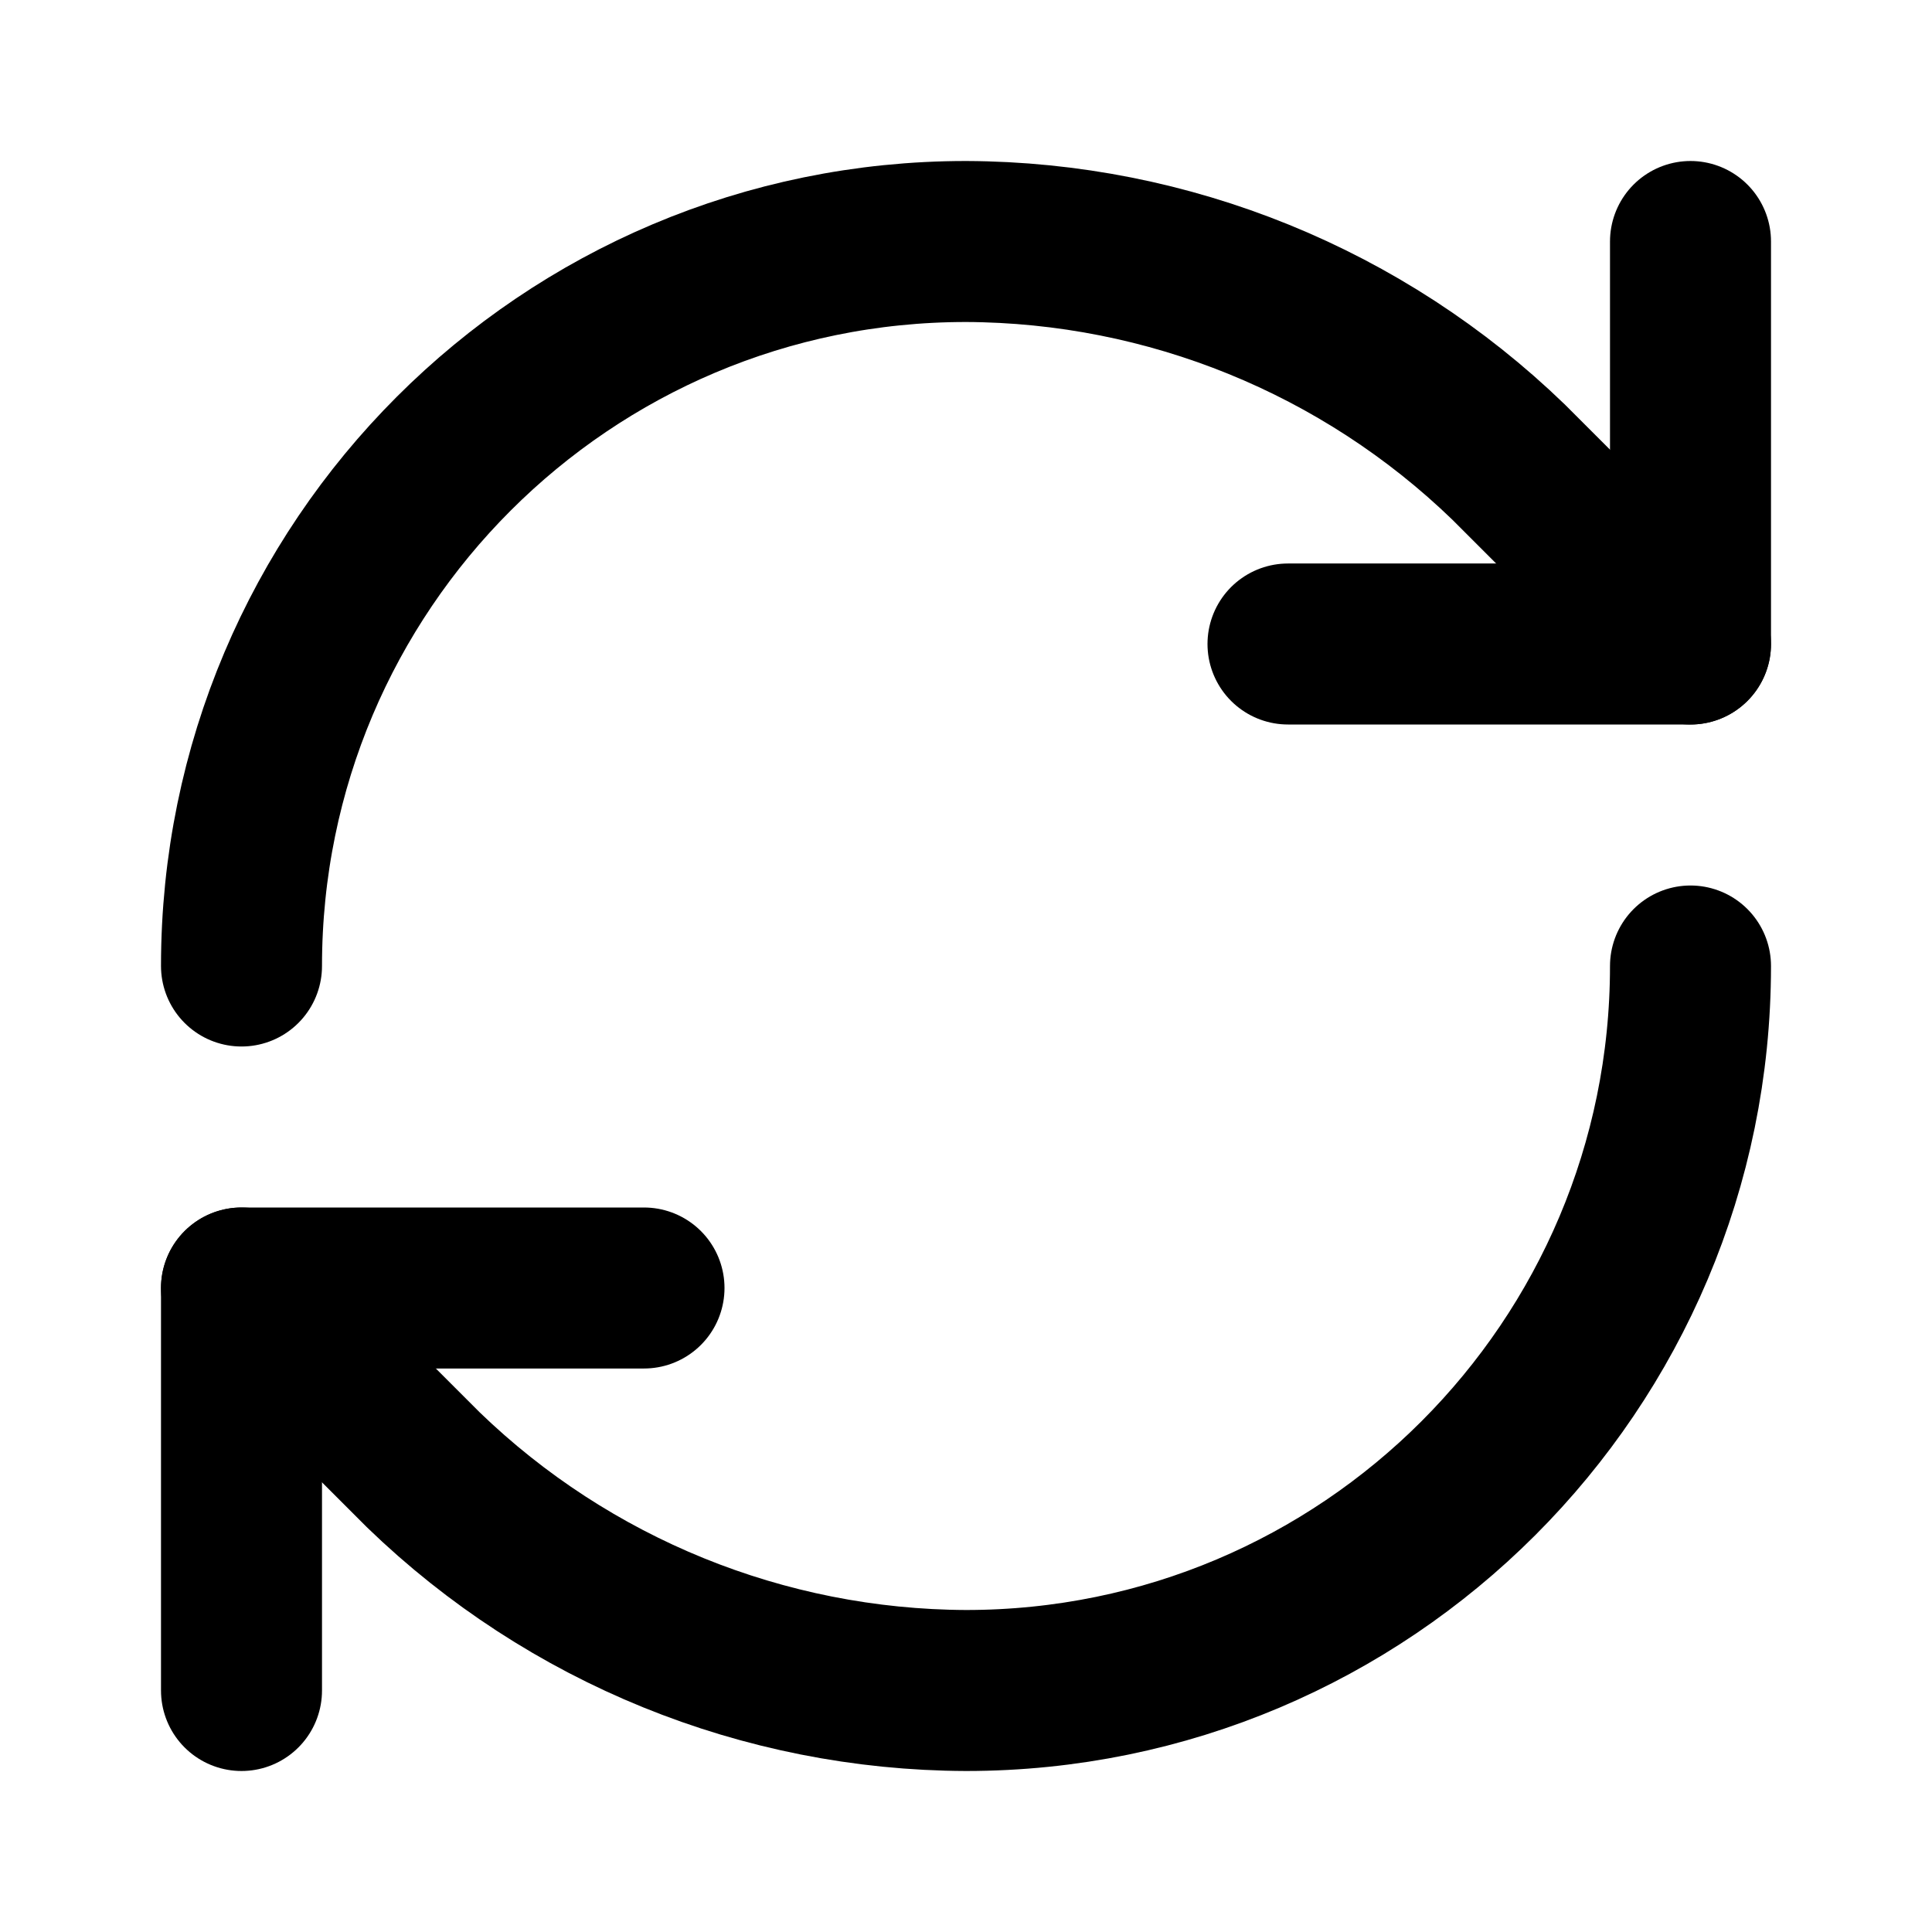
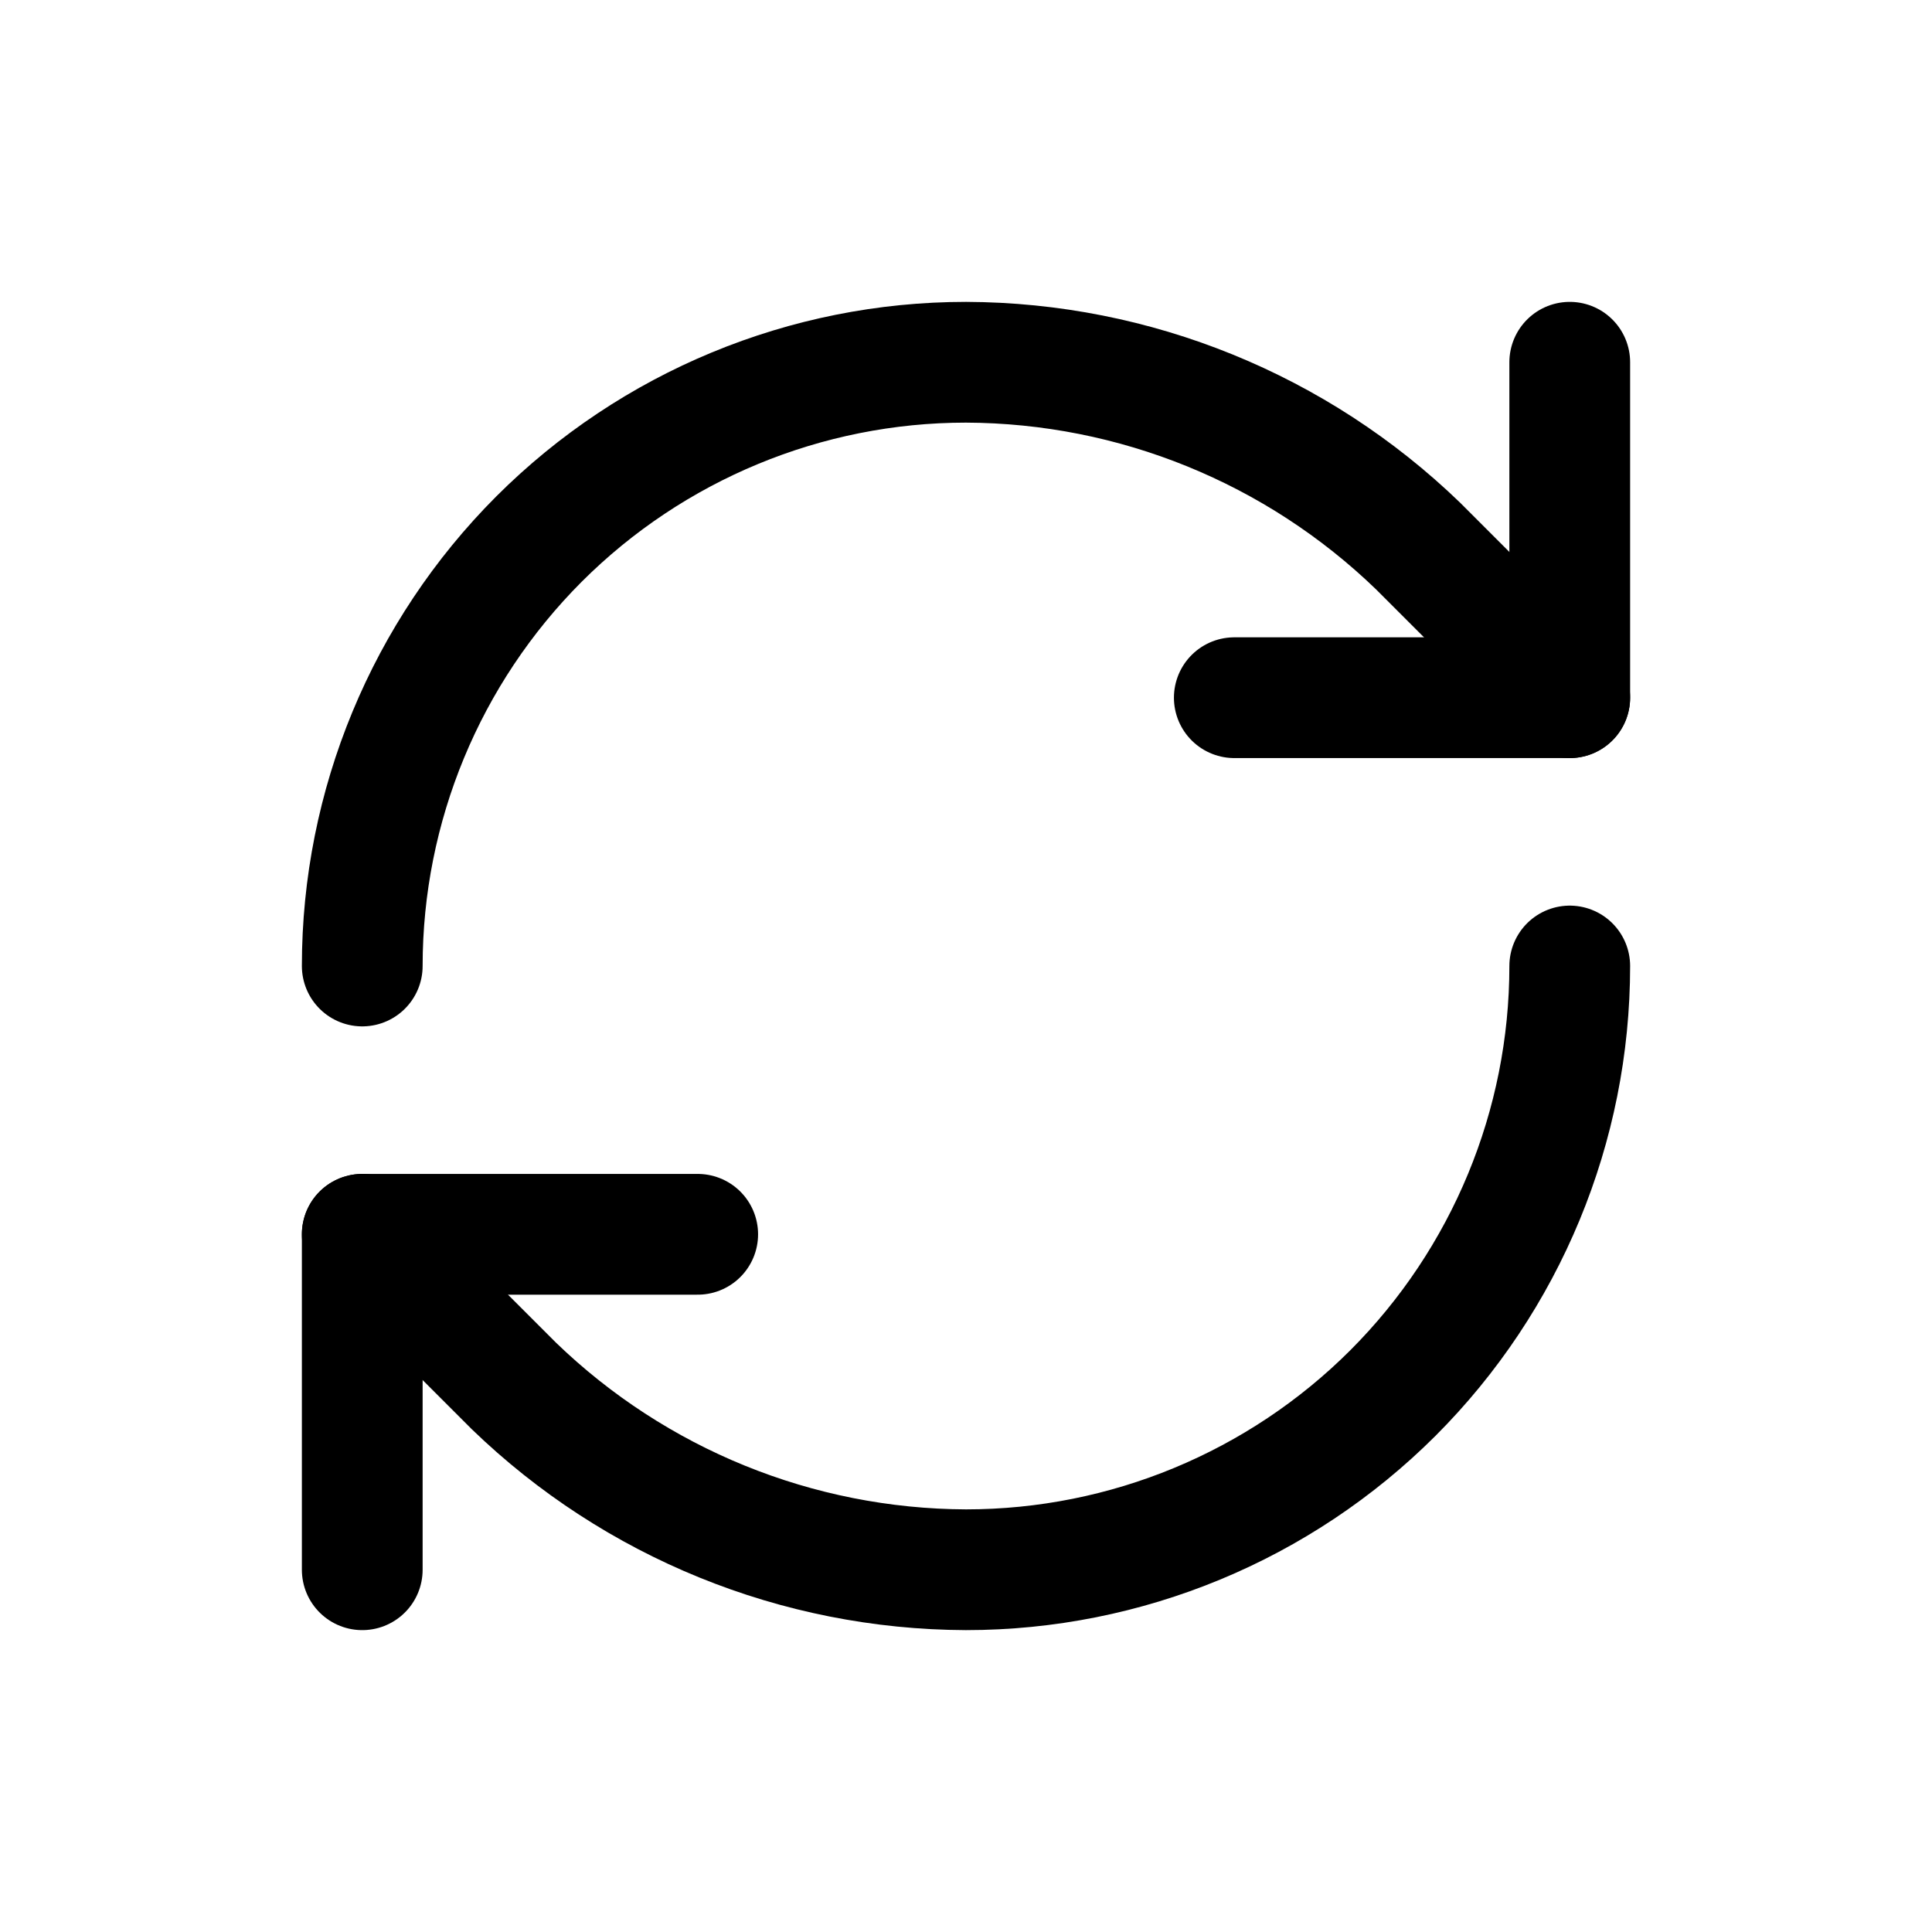
- <svg xmlns="http://www.w3.org/2000/svg" width="24" height="24" viewBox="0 0 24 24" fill="none" stroke="currentColor" stroke-width="2" stroke-linecap="round" stroke-linejoin="round" class="lucide lucide-refresh-cw">
-   <path d="M3 12a9 9 0 0 1 9-9 9.75 9.75 0 0 1 6.74 2.74L21 8" />
-   <path d="M21 3v5h-5" />
-   <path d="M21 12a9 9 0 0 1-9 9 9.75 9.75 0 0 1-6.74-2.74L3 16" />
-   <path d="M8 16H3v5" />
+ <svg xmlns="http://www.w3.org/2000/svg" width="16" height="16" viewBox="0 0 16 16" fill="none">
+   <path d="M3 8C3 6.674 3.527 5.402 4.464 4.464C5.402 3.527 6.674 3 8 3C9.398 3.005 10.739 3.551 11.744 4.522L13 5.778" stroke="black" stroke-linecap="round" stroke-linejoin="round" />
+   <path d="M13 3V5.778H10.222" stroke="black" stroke-linecap="round" stroke-linejoin="round" />
+   <path d="M13 8C13 9.326 12.473 10.598 11.536 11.536C10.598 12.473 9.326 13 8 13C6.602 12.995 5.261 12.449 4.256 11.478L3 10.222" stroke="black" stroke-linecap="round" stroke-linejoin="round" />
+   <path d="M5.778 10.222H3V13" stroke="black" stroke-linecap="round" stroke-linejoin="round" />
</svg>
